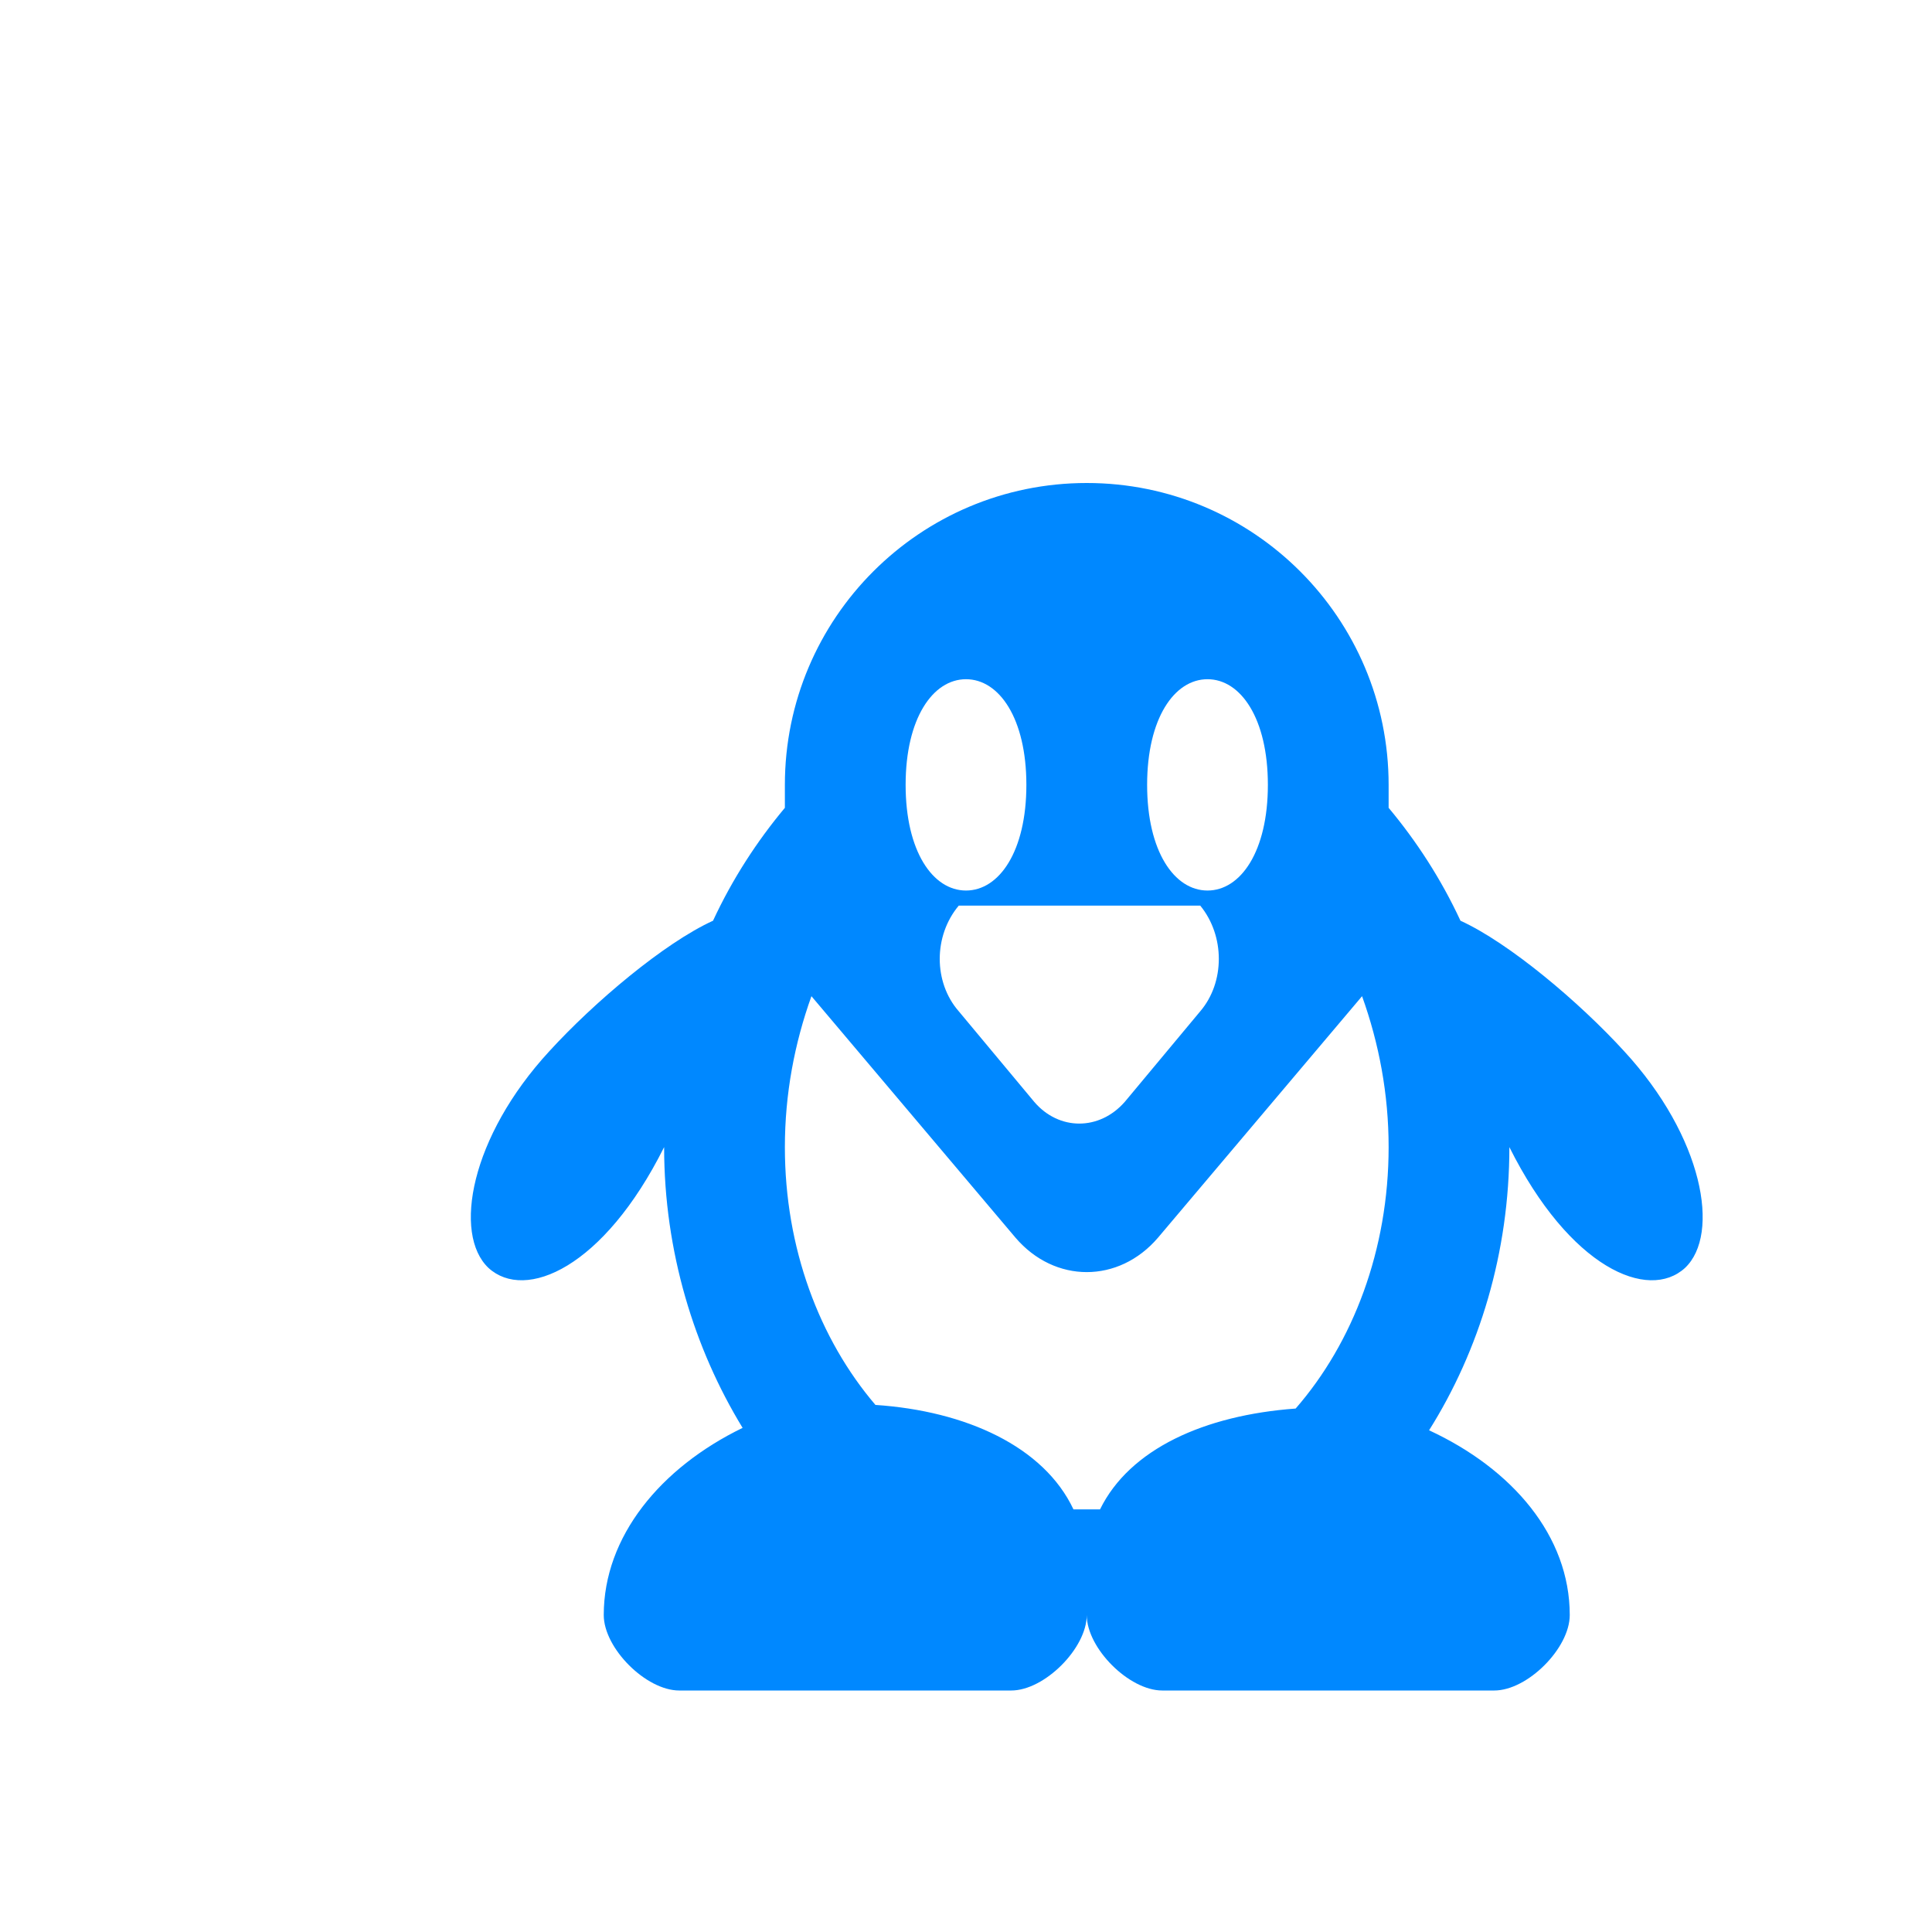
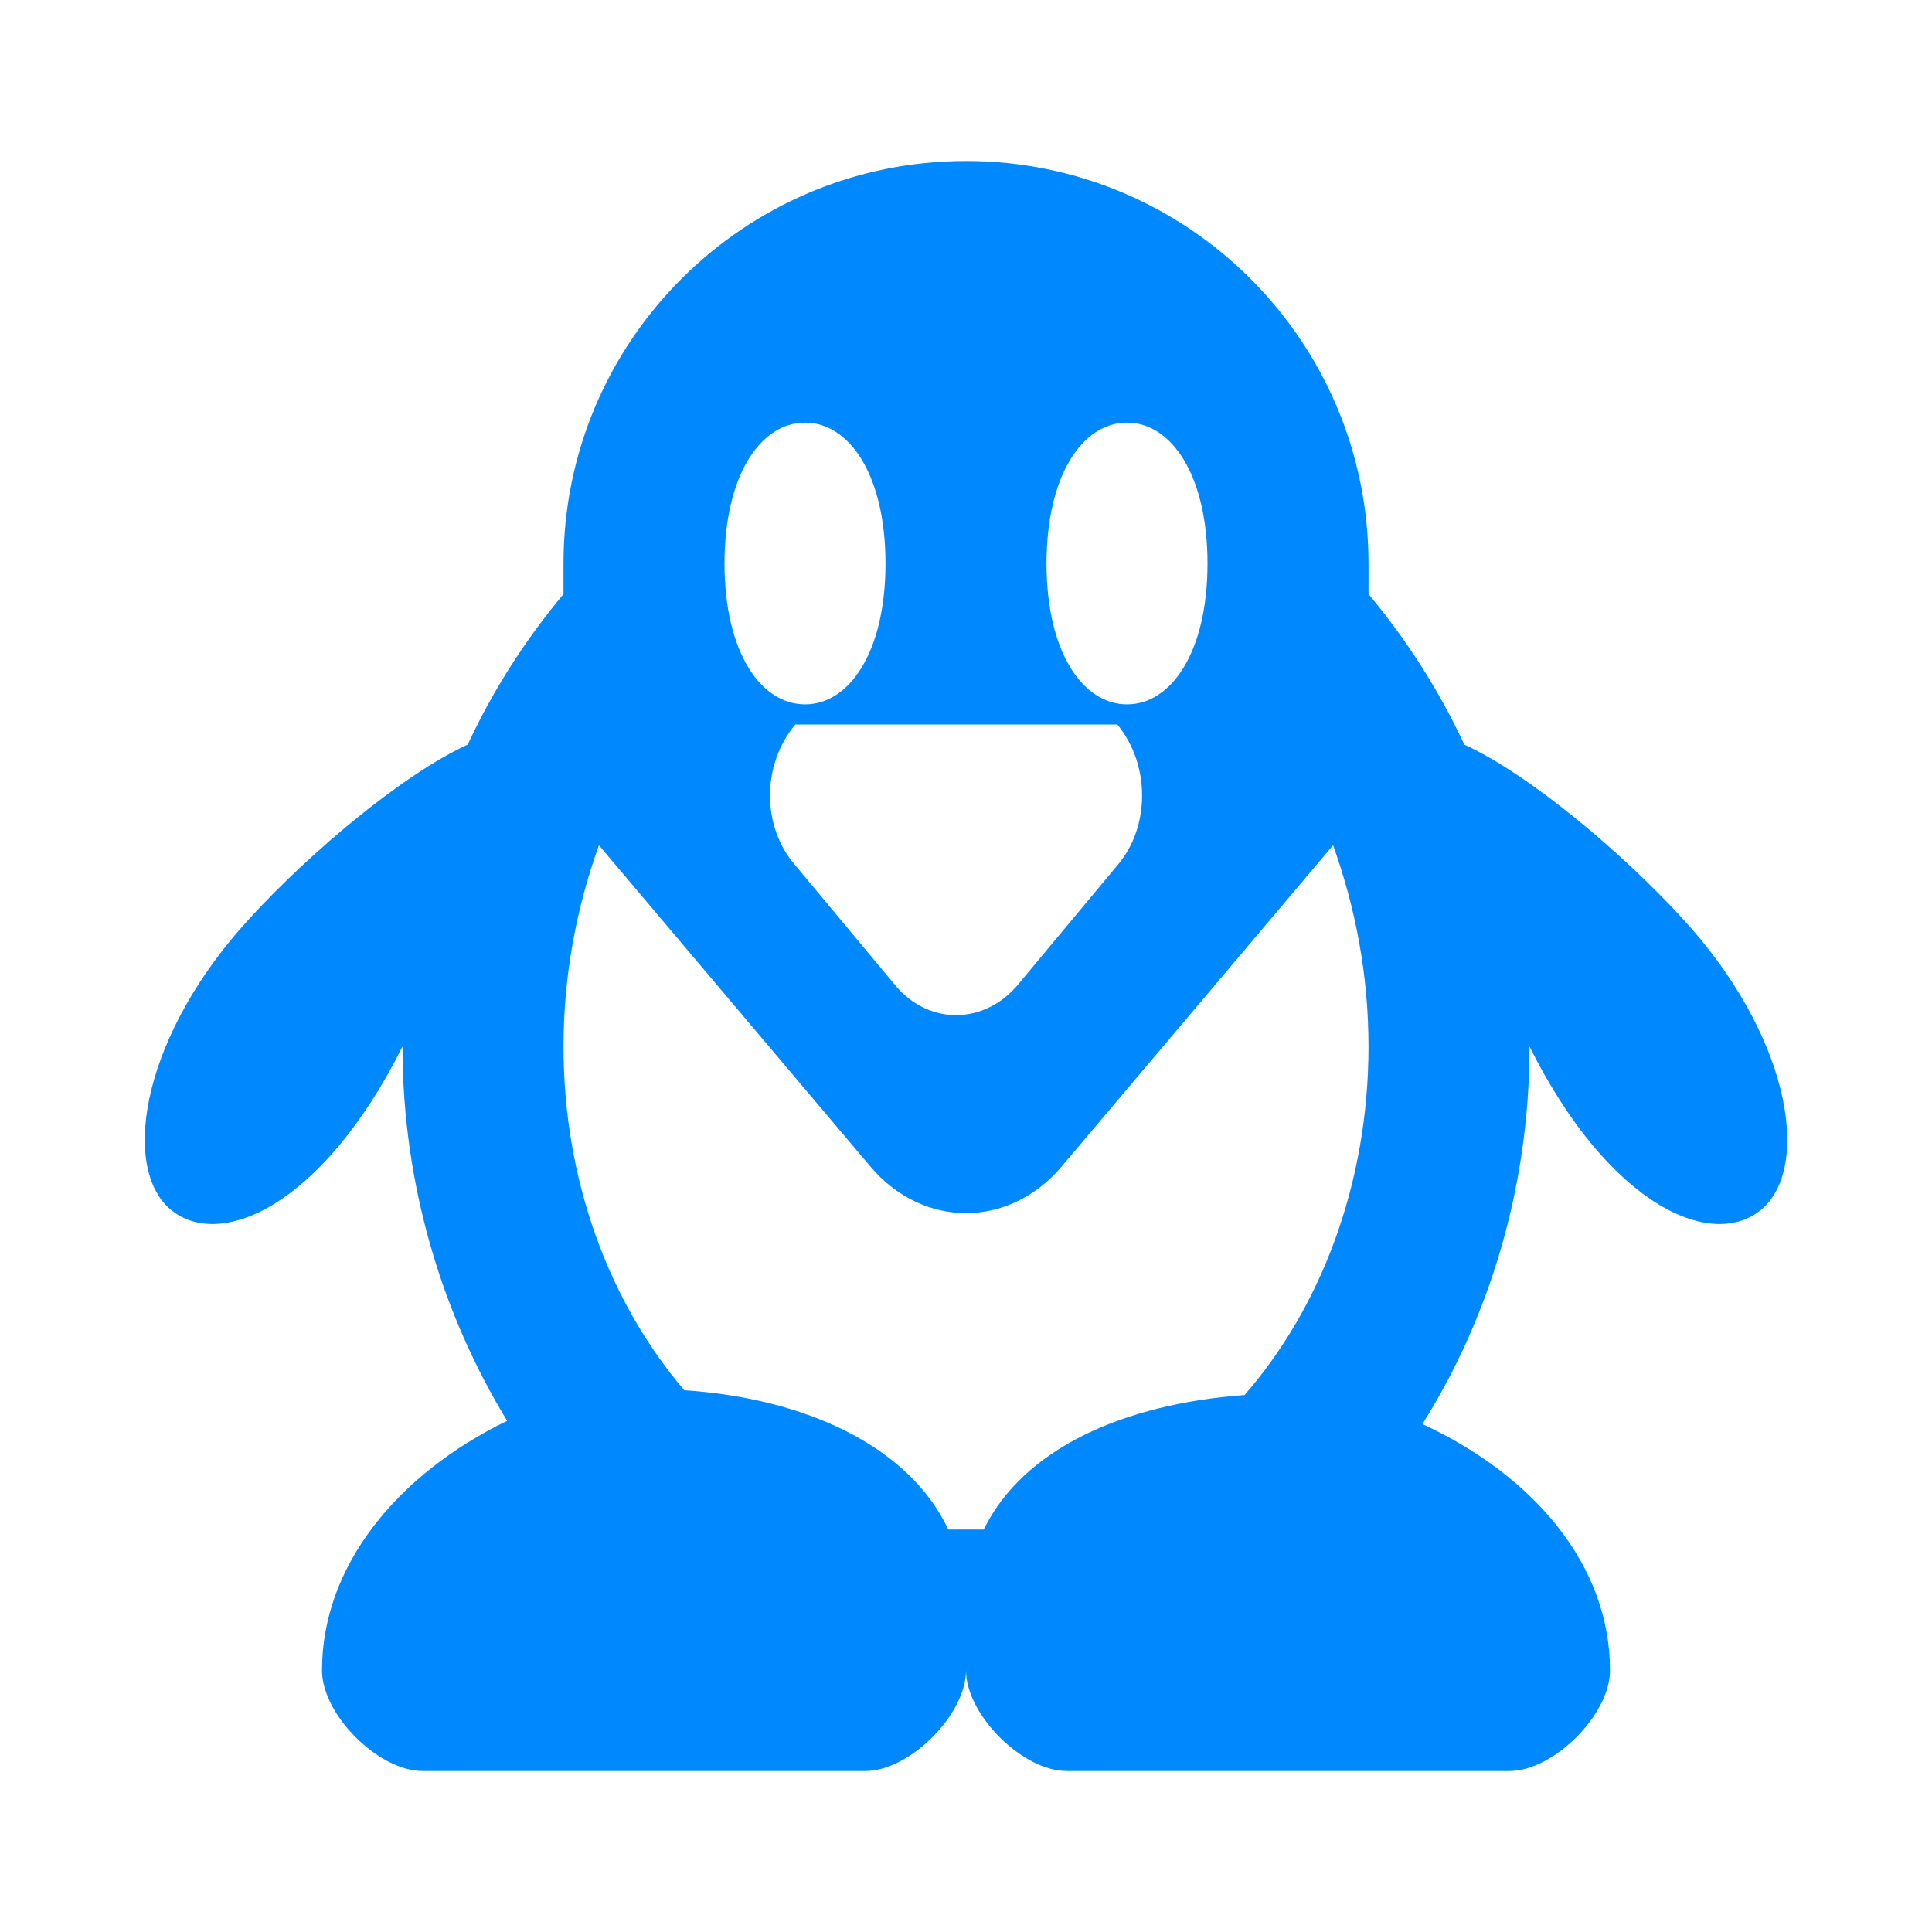
- <svg xmlns="http://www.w3.org/2000/svg" version="1.1" width="64" height="64" viewBox="-6 -6 32 32">
+ <svg xmlns="http://www.w3.org/2000/svg" version="1.1" width="64" height="64" viewBox="0 0 24 24">
  <path fill="#0088ff" d="M13.18,14.5C12.53,15.26 11.47,15.26 10.82,14.5L7.44,10.5C7.16,11.28 7,12.12 7,13C7,14.67 7.57,16.18 8.5,17.27C10,17.37 11.29,17.96 11.78,19C11.85,19 11.93,19 12.22,19C12.71,18 13.95,17.44 15.46,17.33C16.41,16.24 17,14.7 17,13C17,12.12 16.84,11.28 16.56,10.5L13.18,14.5M20,20.75C20,21.3 19.3,22 18.75,22H13.25C12.7,22 12,21.3 12,20.75C12,21.3 11.3,22 10.75,22H5.25C4.7,22 4,21.3 4,20.75C4,19.45 4.94,18.31 6.3,17.65C5.5,16.34 5,14.73 5,13C4,15 2.7,15.56 2.09,15C1.5,14.44 1.79,12.83 3.1,11.41C3.84,10.6 5,9.62 5.81,9.25C6.13,8.56 6.54,7.93 7,7.38V7A5,5 0 0,1 12,2A5,5 0 0,1 17,7V7.38C17.46,7.93 17.87,8.56 18.19,9.25C19,9.62 20.16,10.6 20.9,11.41C22.21,12.83 22.5,14.44 21.91,15C21.3,15.56 20,15 19,13C19,14.75 18.5,16.37 17.67,17.69C19.05,18.33 20,19.44 20,20.75M9.88,9C9.46,9.5 9.46,10.27 9.88,10.75L11.13,12.25C11.54,12.73 12.21,12.73 12.63,12.25L13.88,10.75C14.29,10.27 14.29,9.5 13.88,9H9.88M10,5.25C9.45,5.25 9,5.9 9,7C9,8.1 9.45,8.75 10,8.75C10.55,8.75 11,8.1 11,7C11,5.9 10.55,5.25 10,5.25M14,5.25C13.45,5.25 13,5.9 13,7C13,8.1 13.45,8.75 14,8.75C14.55,8.75 15,8.1 15,7C15,5.9 14.55,5.25 14,5.25Z" />
</svg>
